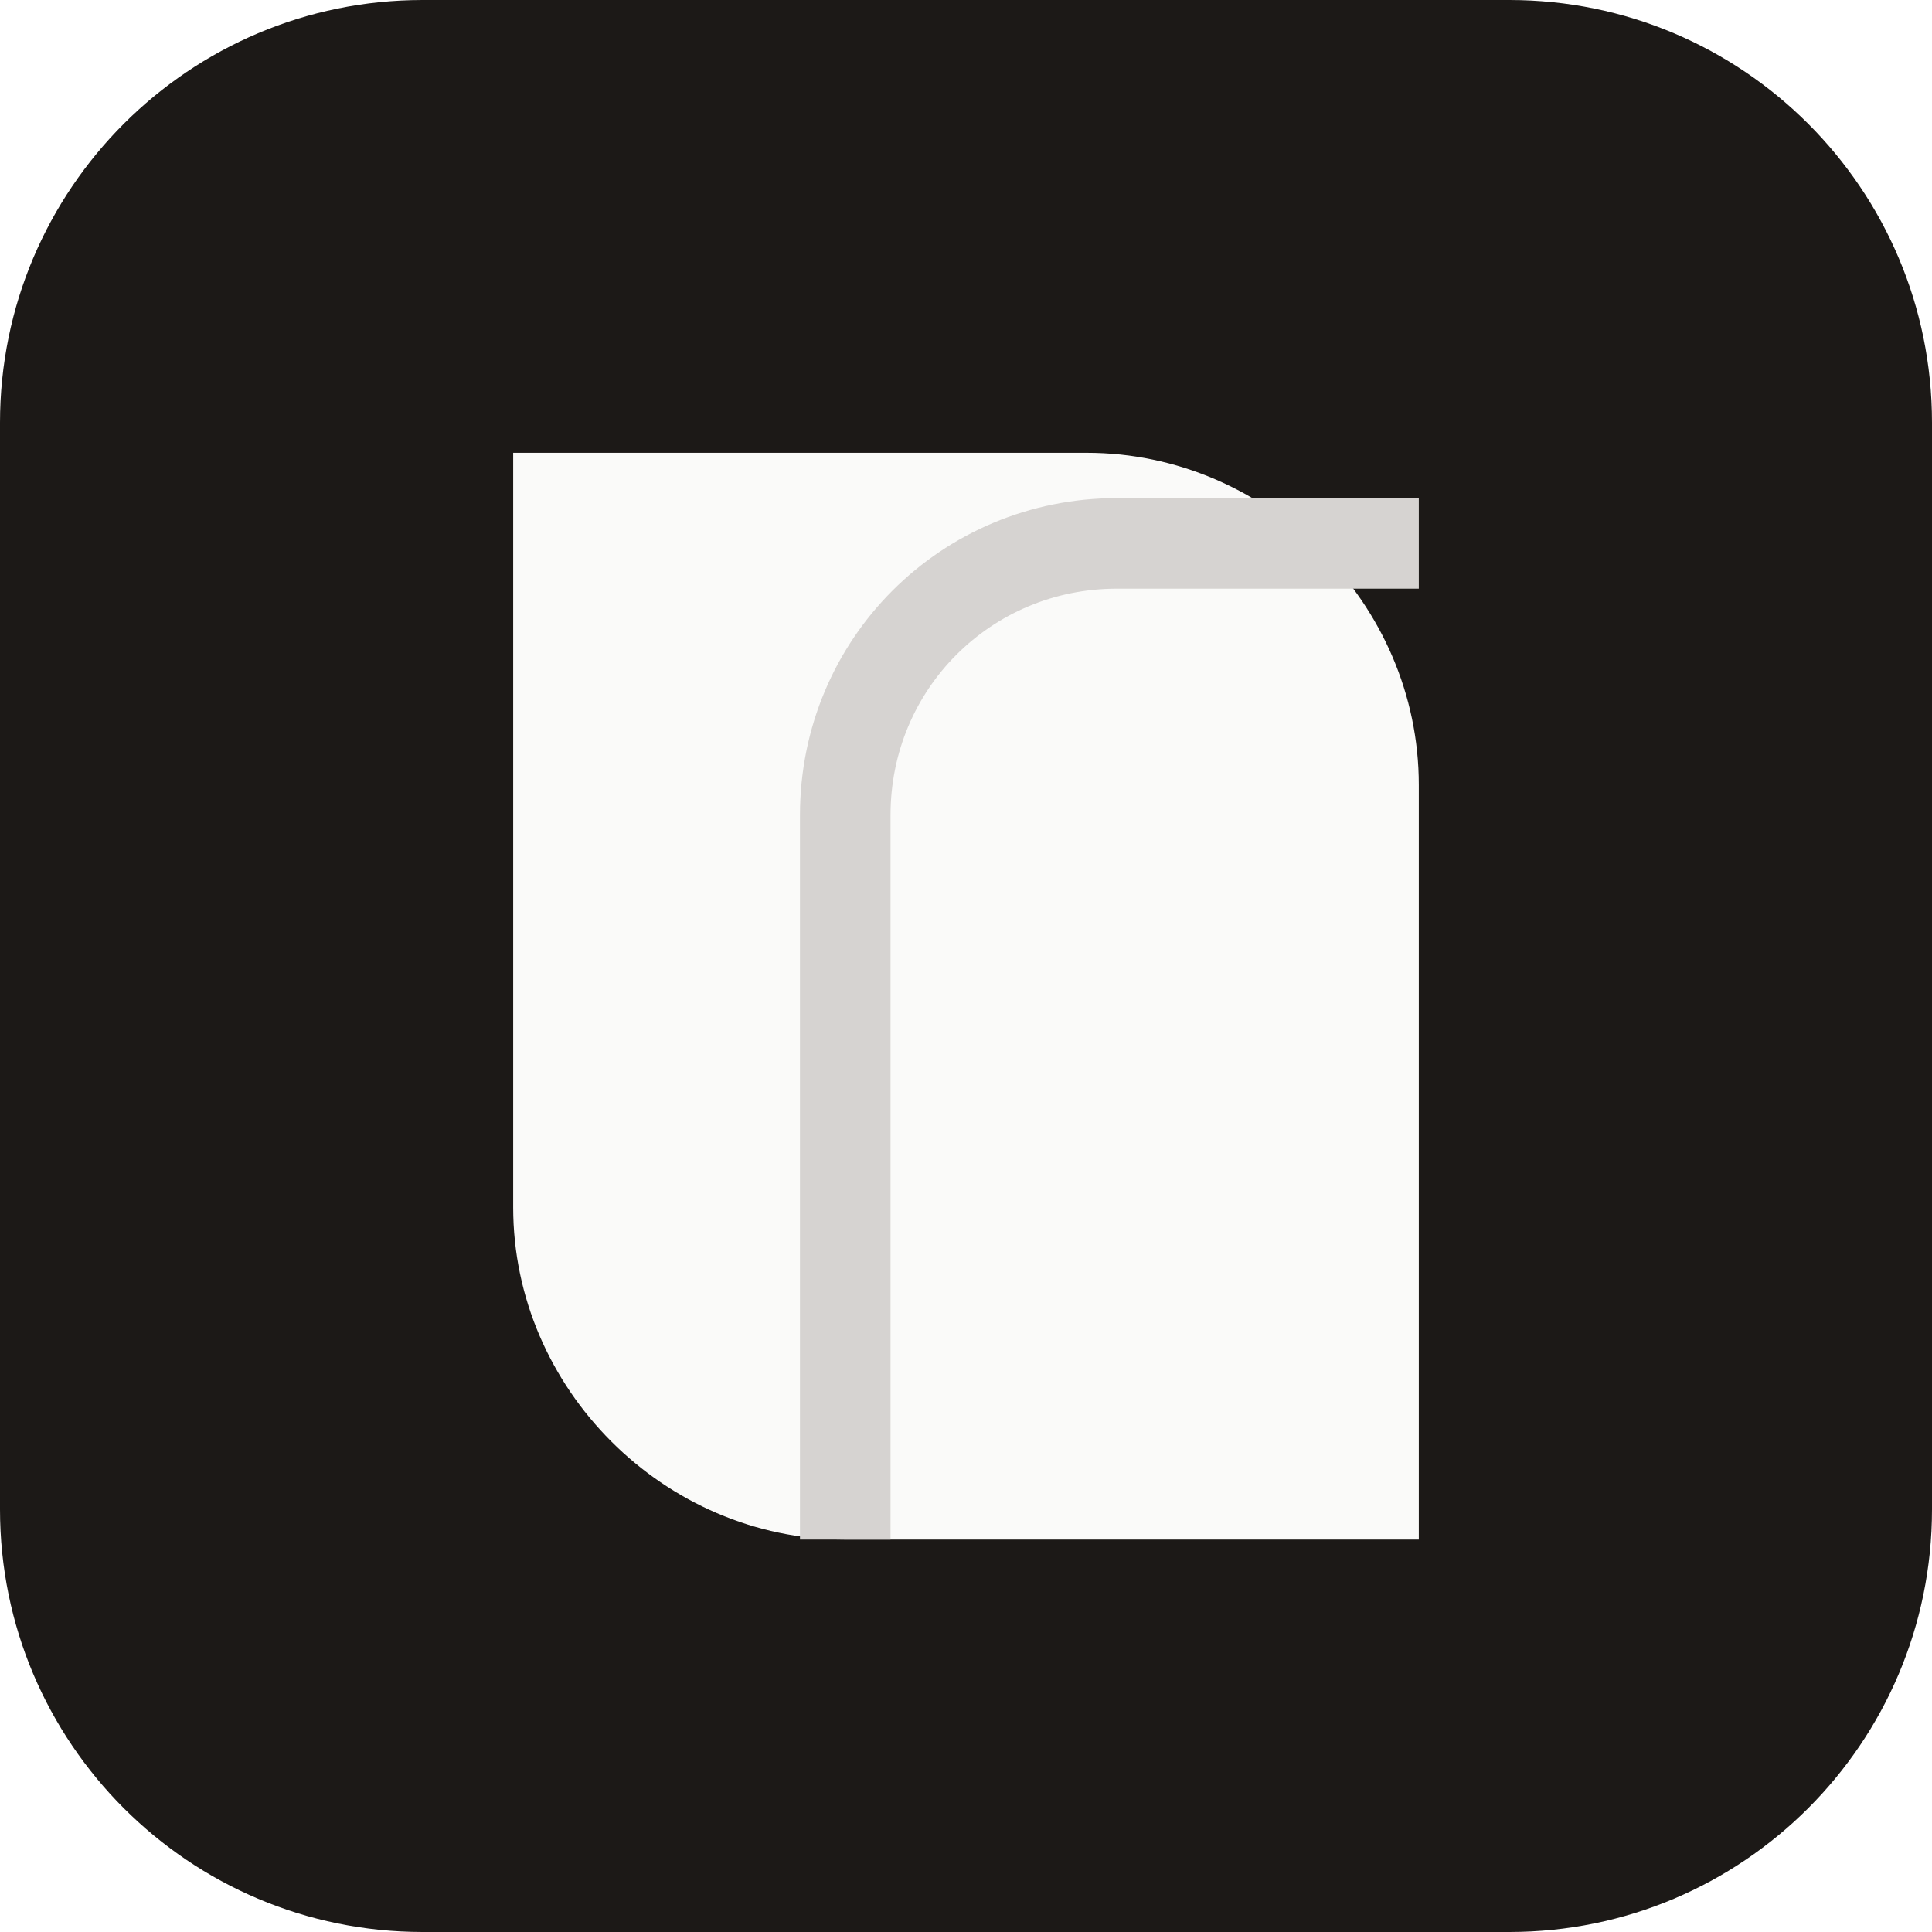
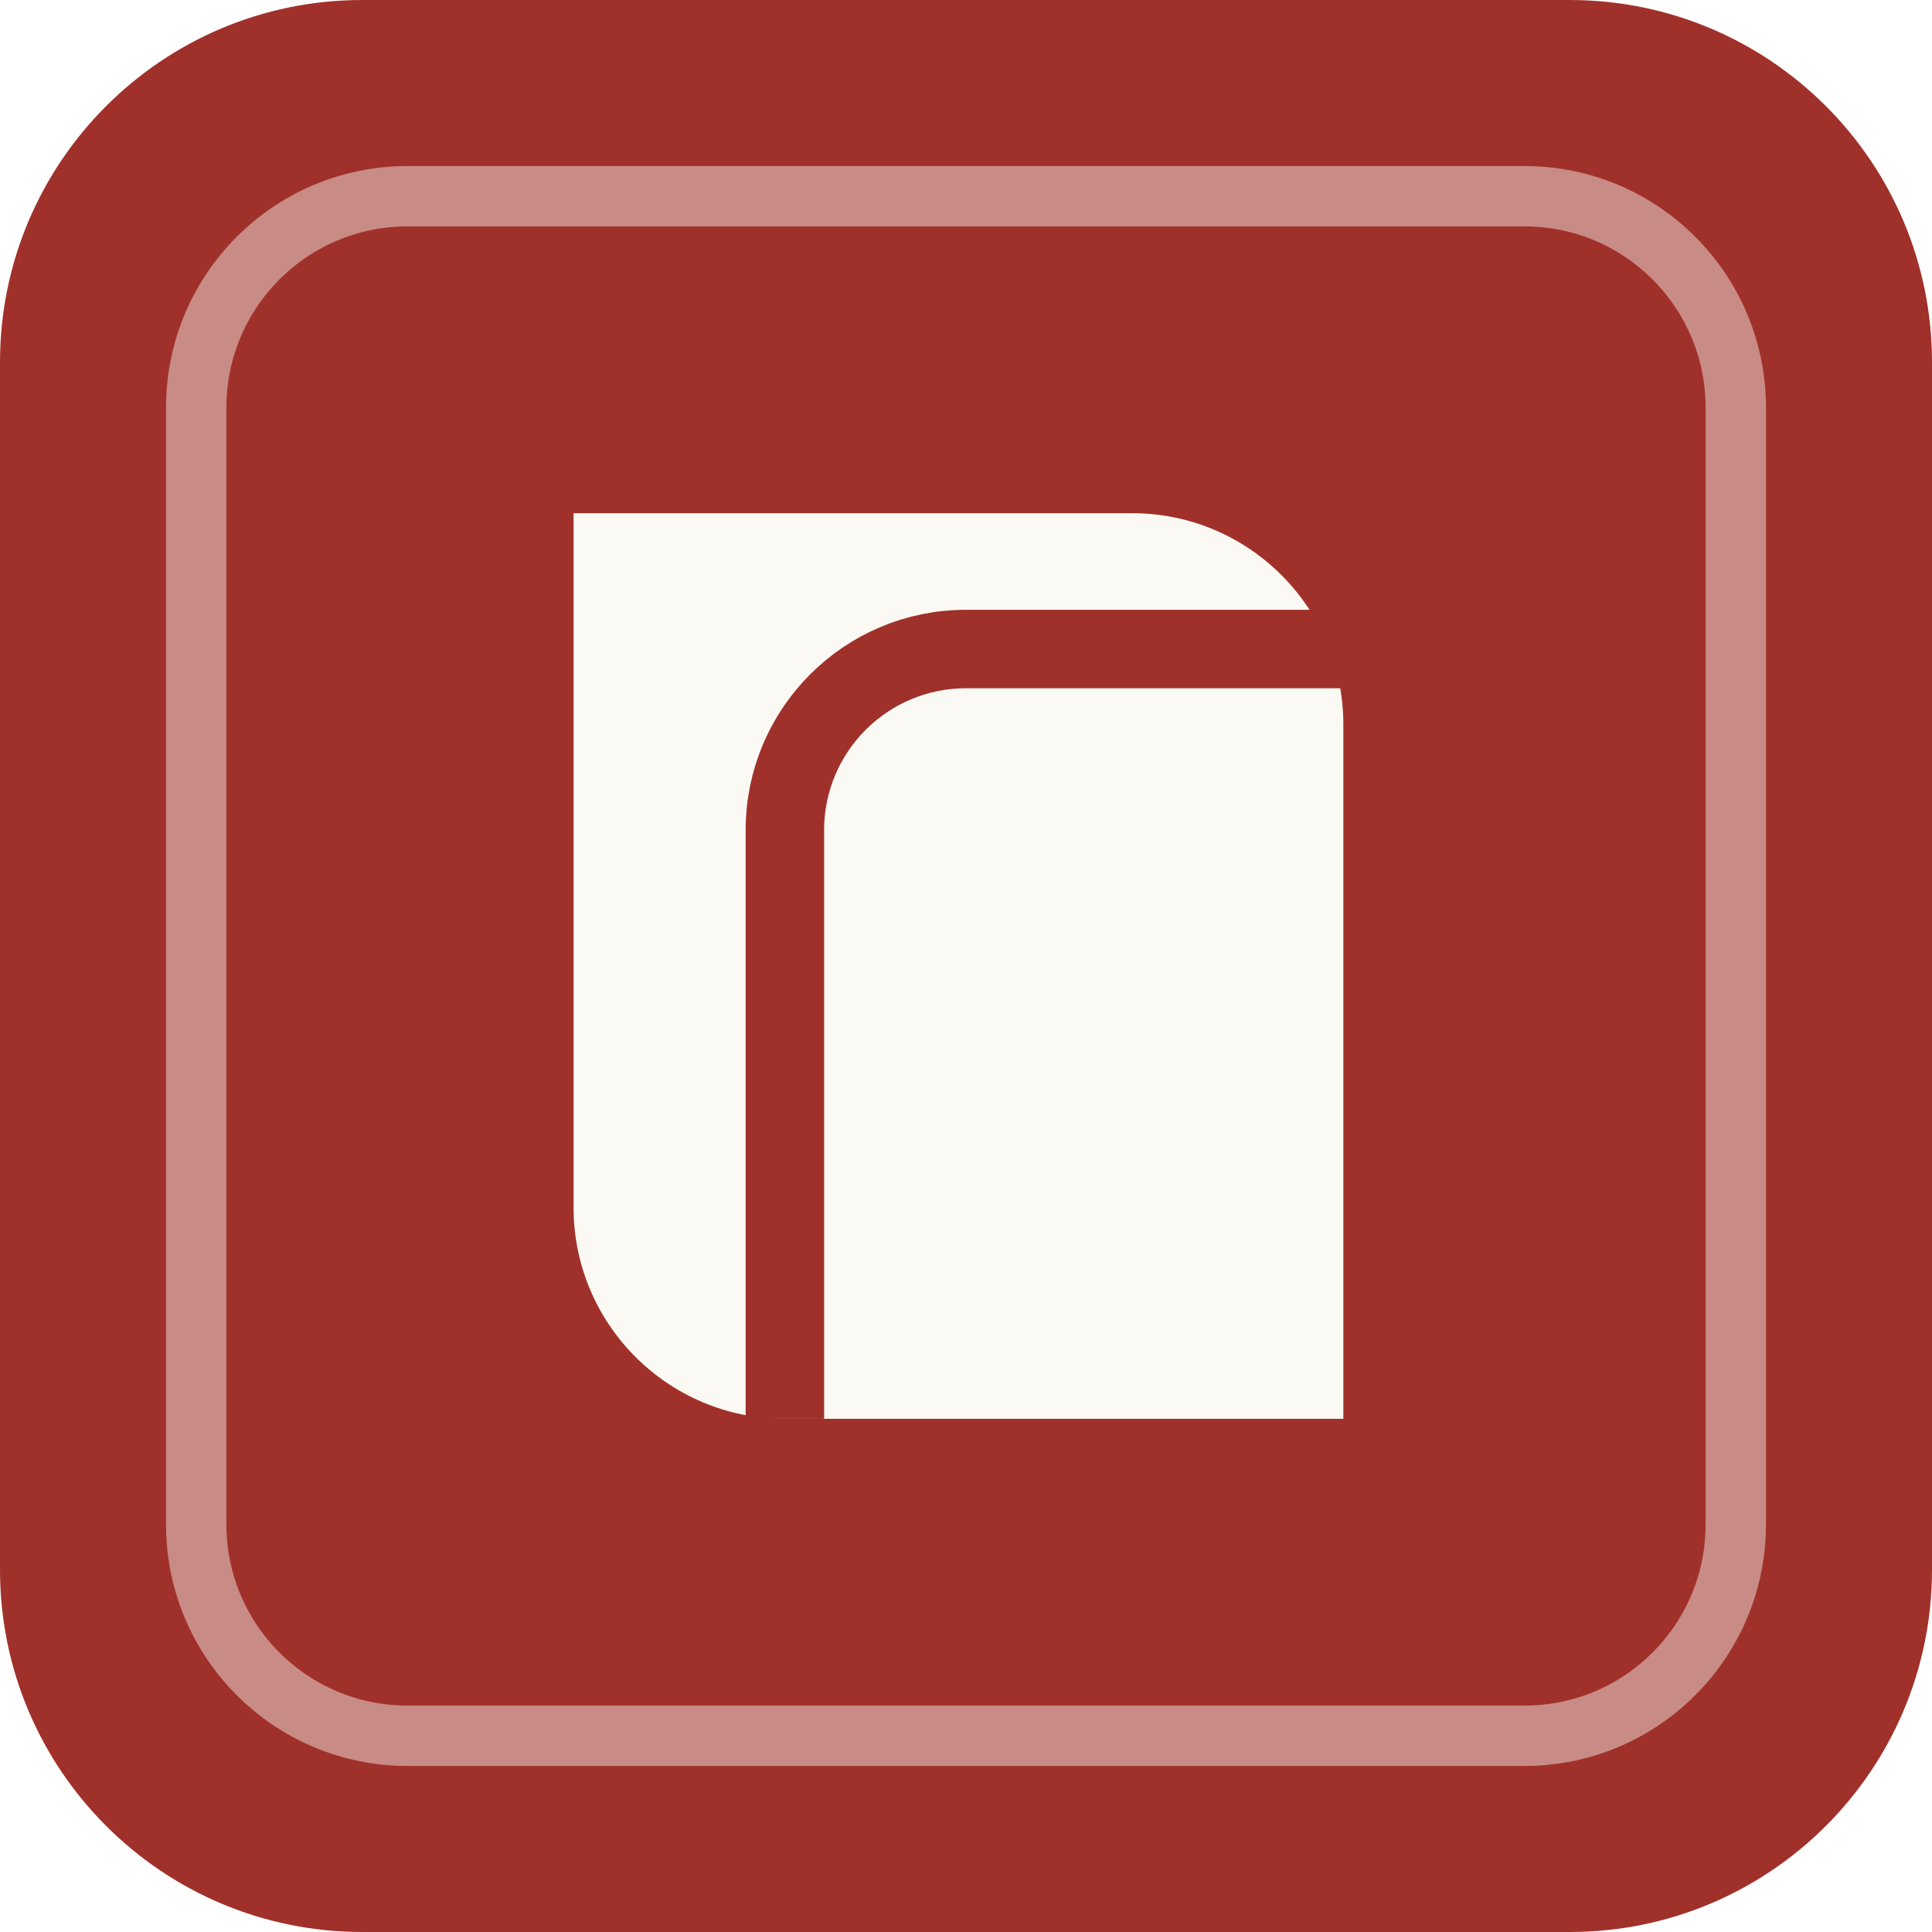
<svg xmlns="http://www.w3.org/2000/svg" viewBox="0 0 64 64">
-   <rect width="64" height="64" rx="14" fill="#1c1917" />
-   <path d="M17 15h19c6 0 11 5 11 11v25H28c-6 0-11-5-11-11V15Z" fill="#fafaf9" />
-   <path d="M28 51V27c0-5 4-9 9-9h10" fill="none" stroke="#d6d3d1" stroke-width="3" />
+   <rect width="64" height="64" rx="12" fill="#a0312a" />
+   <rect x="6.5" y="6.5" width="51" height="51" rx="7" fill="none" stroke="#fbf9f4" stroke-opacity=".45" stroke-width="2" />
+   <path d="M19 17h18.5a7 7 0 0 1 7 7v23H26a7 7 0 0 1-7-7V17Z" fill="#fbf9f4" />
+   <path d="M26 47V27.5a6 6 0 0 1 6-6h12.5" fill="none" stroke="#a0312a" stroke-width="2.6" />
</svg>
